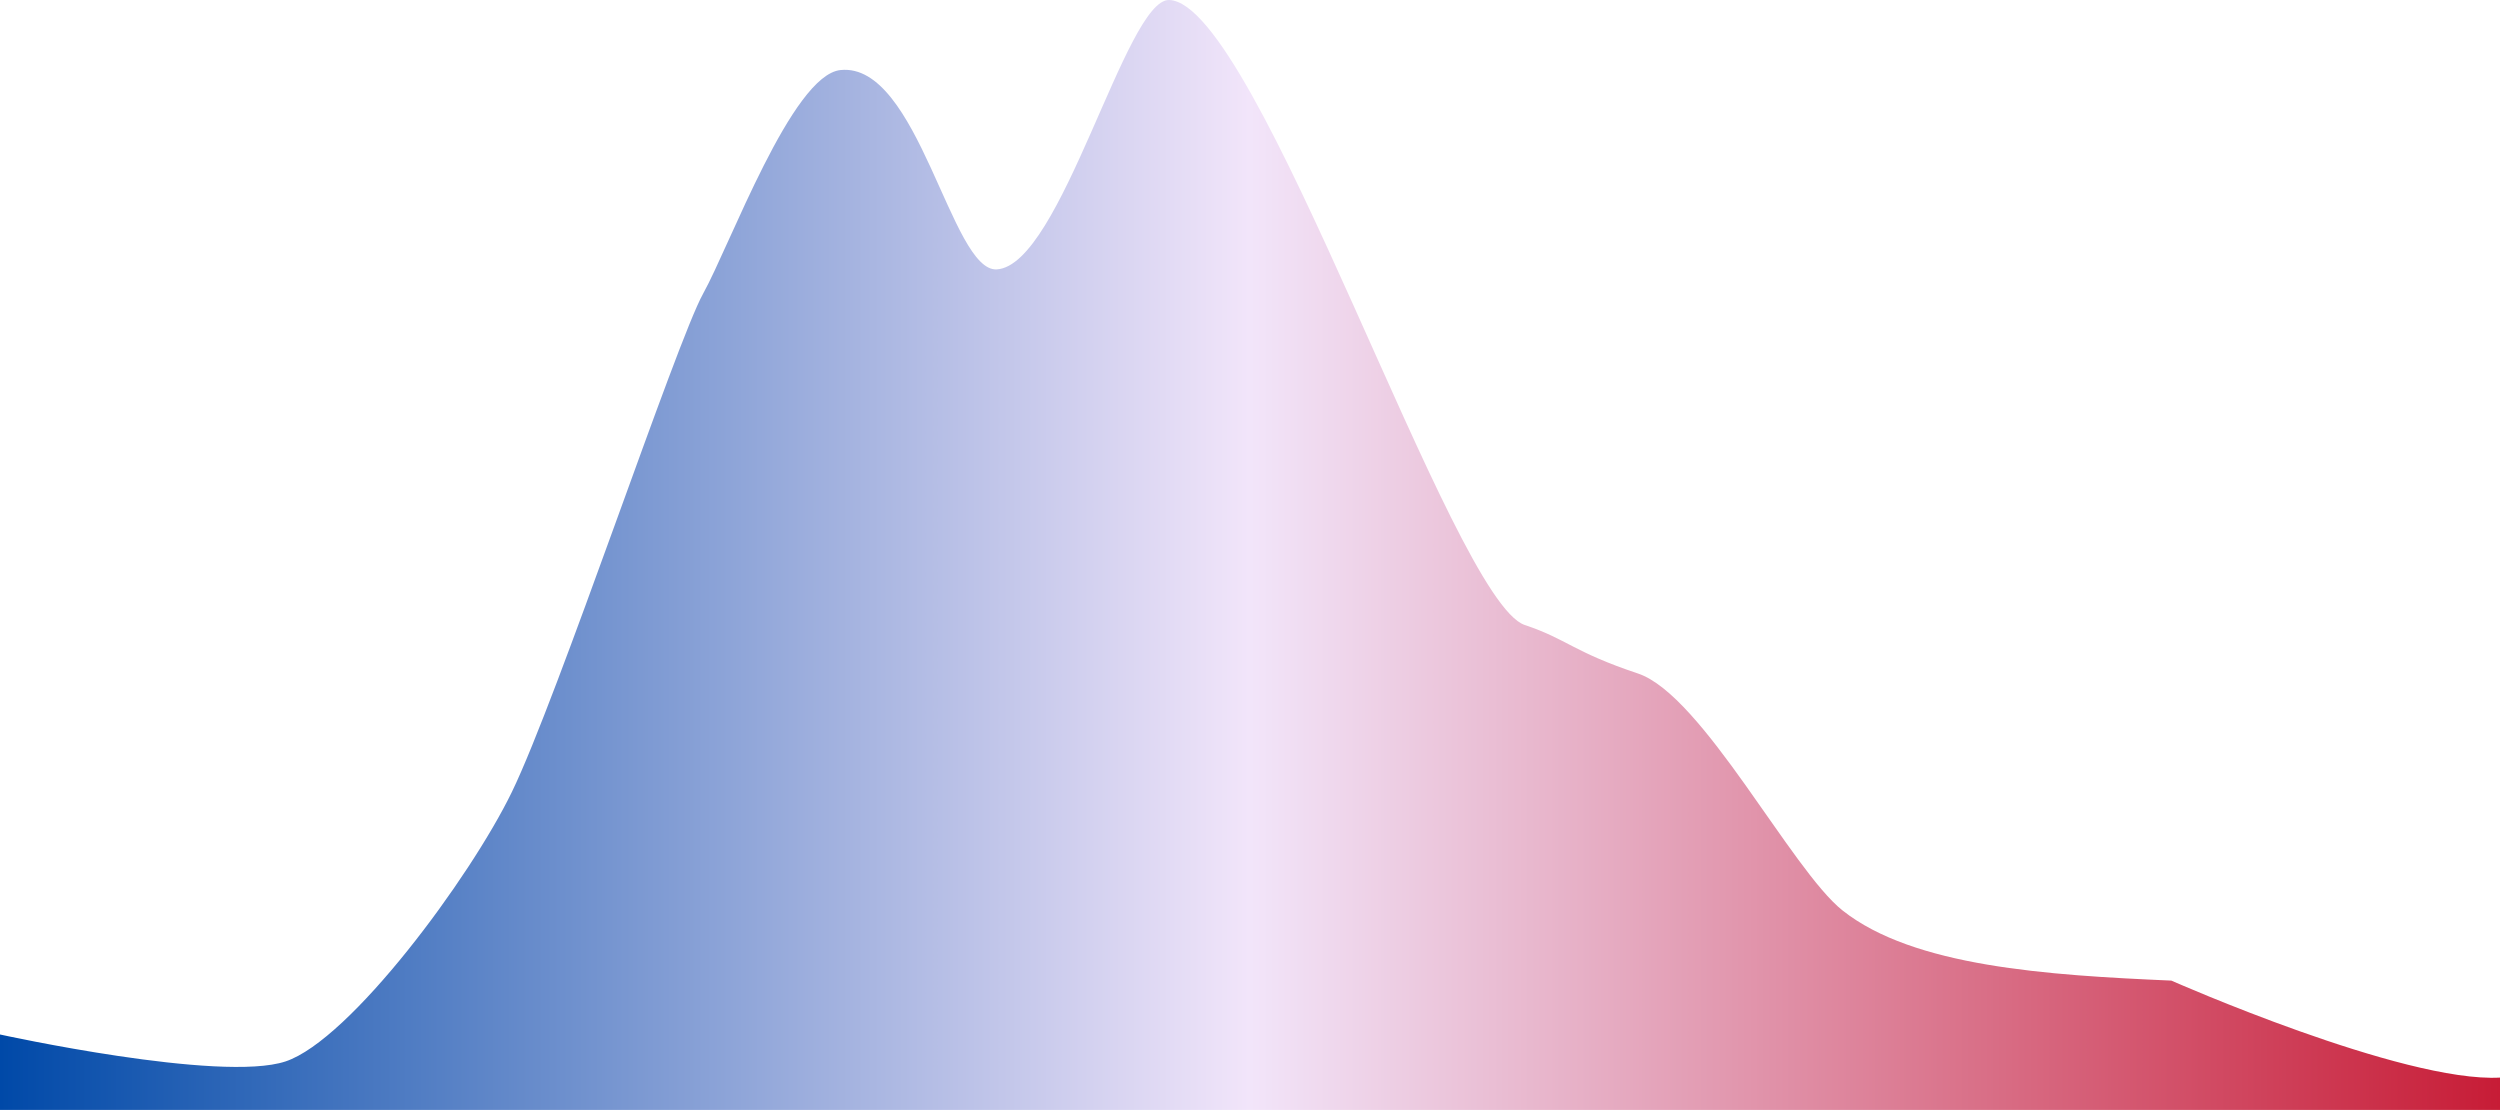
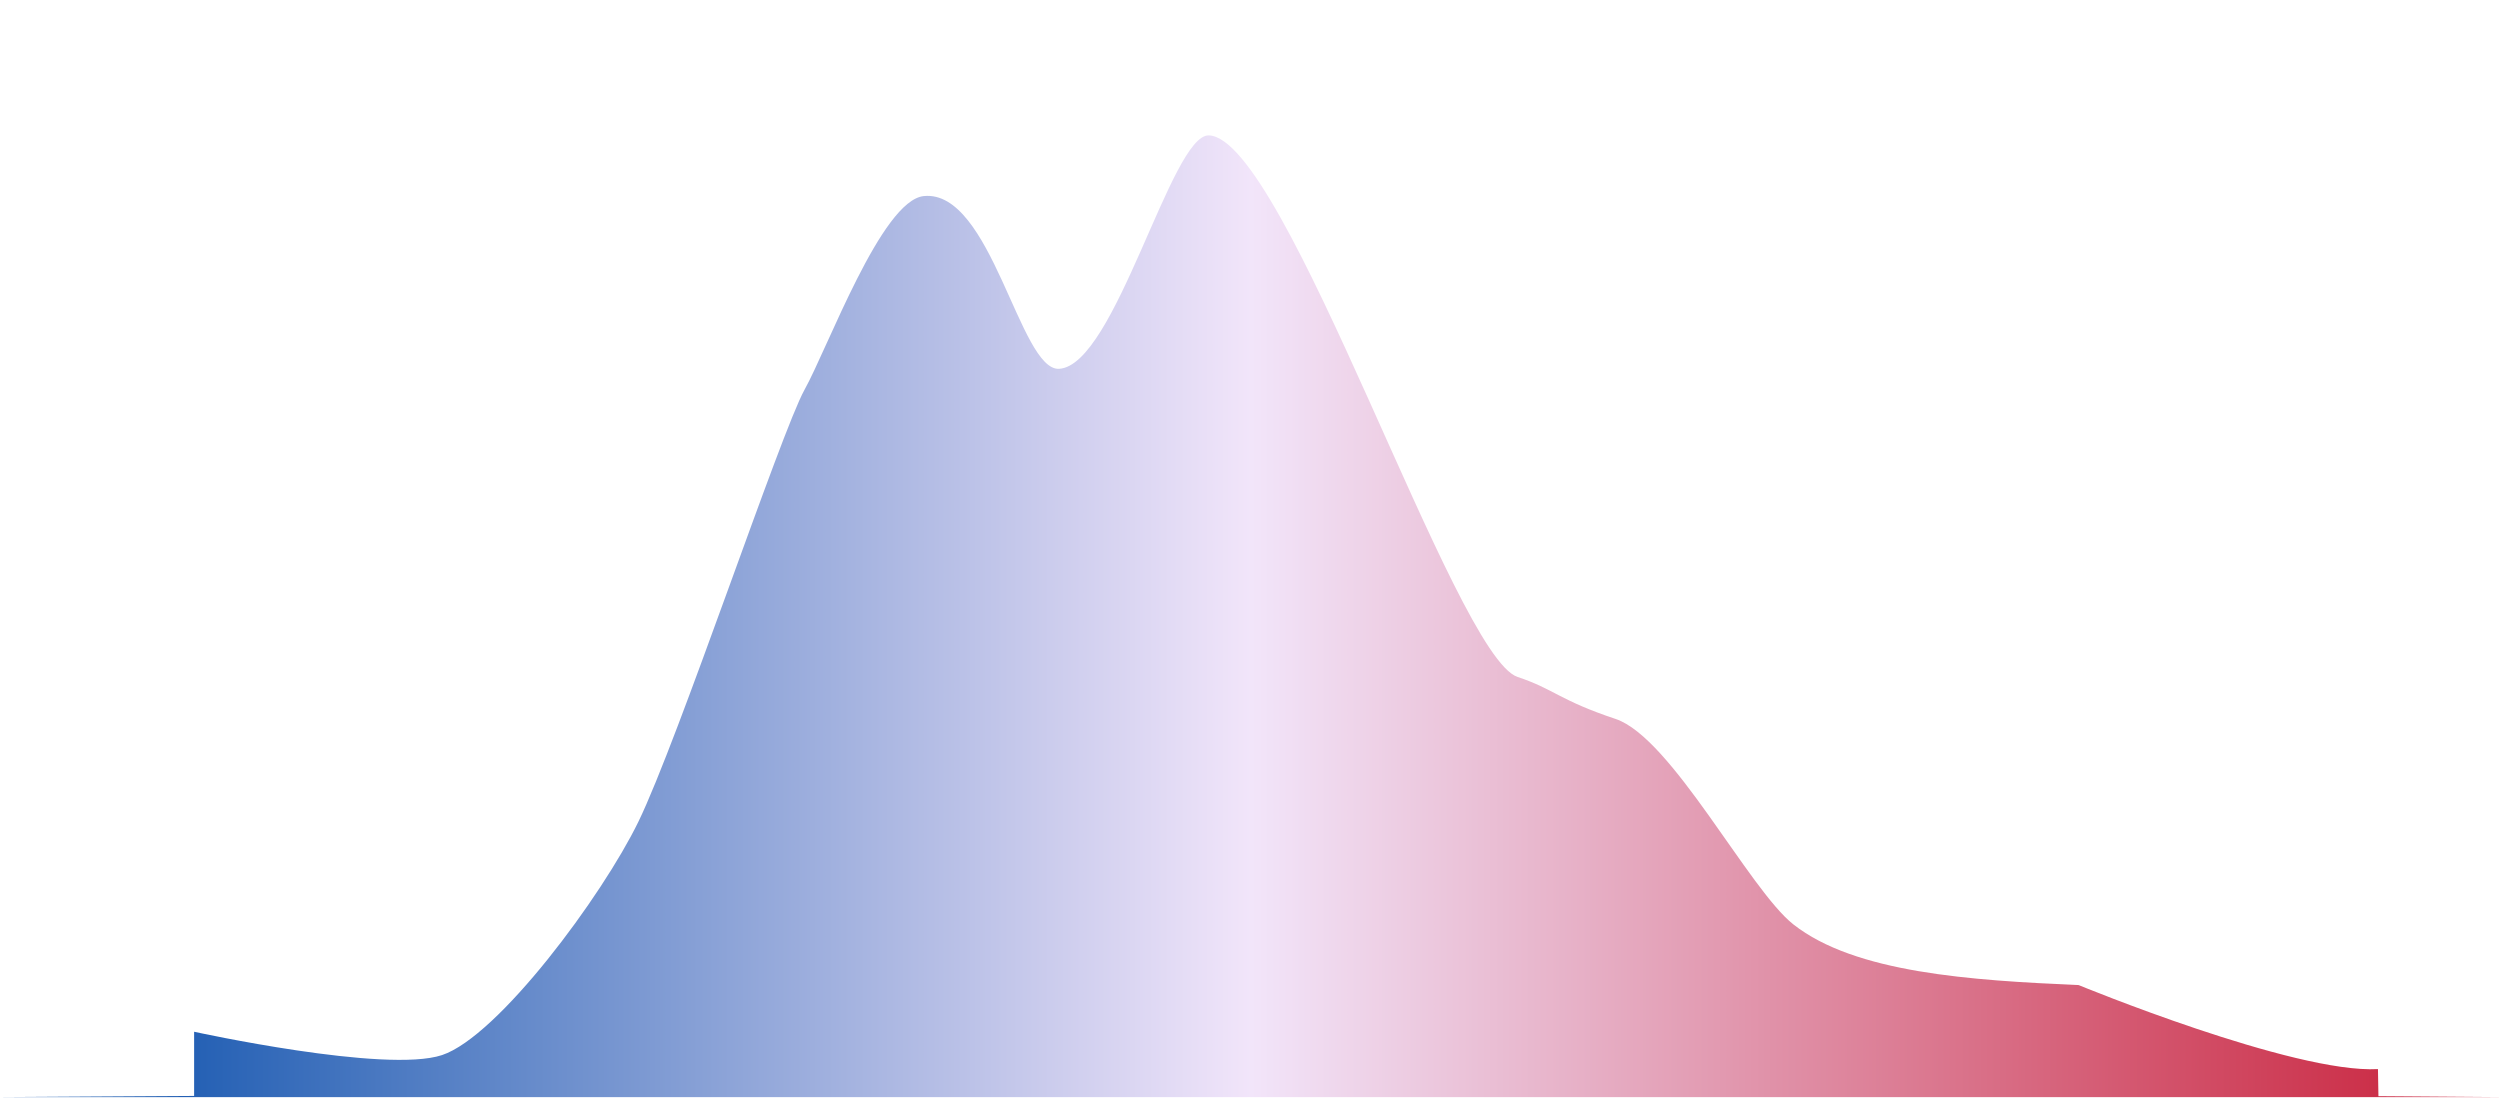
- <svg xmlns="http://www.w3.org/2000/svg" viewBox="0 0 464 206">
+ <svg xmlns="http://www.w3.org/2000/svg" viewBox="0 0 535.5 236">
  <defs>
-     <style>.cls-1{fill:url(#linear-gradient);}</style>
-     <linearGradient id="linear-gradient" y1="103" x2="464" y2="103" gradientUnits="userSpaceOnUse">
+     <style>.cls-1{fill:url(#linear-gradient);}.cls-2{fill:none;}</style>
+     <linearGradient id="linear-gradient" x1="0.5" y1="132" x2="535.5" y2="132" gradientUnits="userSpaceOnUse">
      <stop offset="0" stop-color="#0049a8" />
      <stop offset="0.5" stop-color="#f2e5fa" />
      <stop offset="1" stop-color="#c71c36" />
    </linearGradient>
  </defs>
  <g id="Layer_2" data-name="Layer 2">
    <g id="Final_Items" data-name="Final Items">
-       <path id="ushouse_bias_election_curve" class="cls-1" d="M0,206V192s41,9,53,5,34.26-34.06,42-50c8.5-17.5,30.5-83.5,35.5-92.5S147,13.93,156,13c14.5-1.5,20.5,37.5,29,37,12-.71,23.94-50.24,32-50,16.5.5,52.5,111.5,66,116,7.82,2.61,9,5,21,9s28.5,36.5,38,44c13.19,10.42,38,12,61,13,0,0,43,19,61,18v6Z" />
+       <g id="ushouse_bias_election_curve">
+         <path id="ushouse_bias_election_curve-2" data-name="ushouse_bias_election_curve" class="cls-1" d="M.5,235l41.08-.25V221s41.07,9,53.1,5,34.32-34.06,42.07-50c8.52-17.5,30.56-83.5,35.57-92.5S188.84,42.93,197.87,42c14.53-1.5,20.54,37.5,29,37,12.05-.71,24-50.24,32.06-50,16.53.5,52.6,111.5,66.13,116,7.83,2.61,9,5,21,9s28.55,36.5,38.07,44c13.21,10.41,38.07,12,61.11,13,0,0,46.09,19,64.12,18l.1,5.8,25.95.2Z" />
+         <polygon class="cls-2" points="535 236 0 235 0 0 535 1 535 236" />
+       </g>
    </g>
  </g>
</svg>
